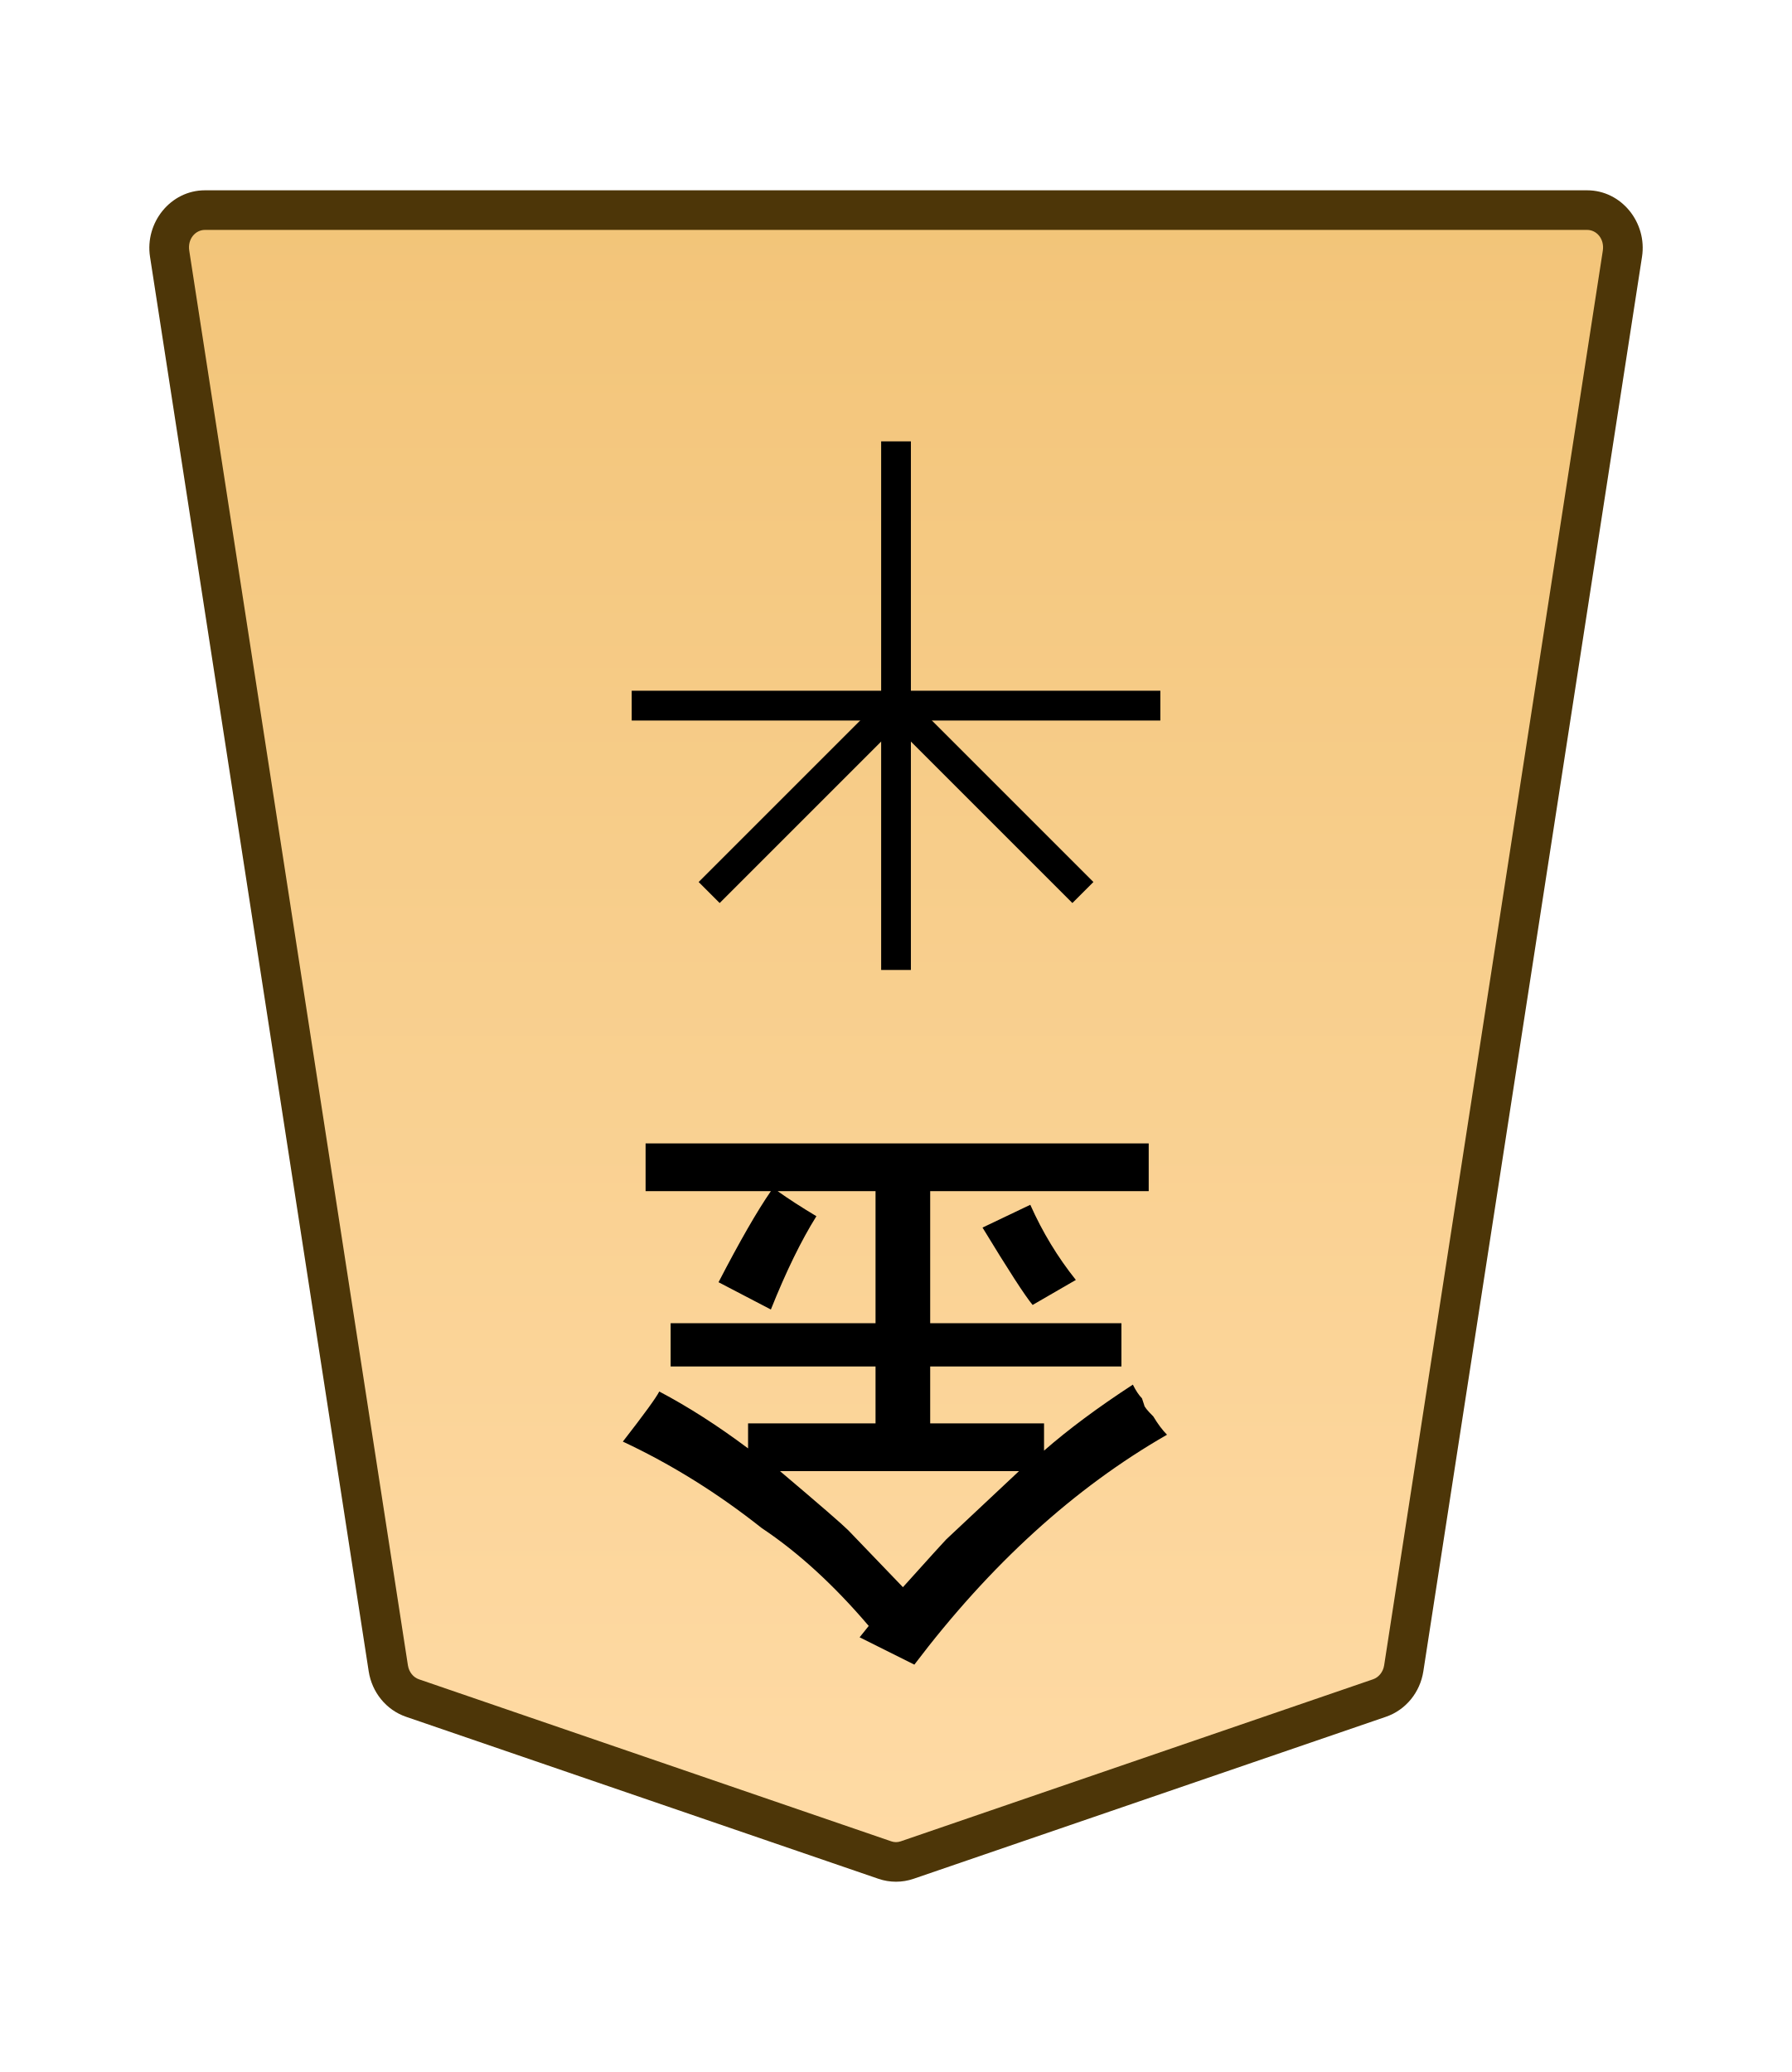
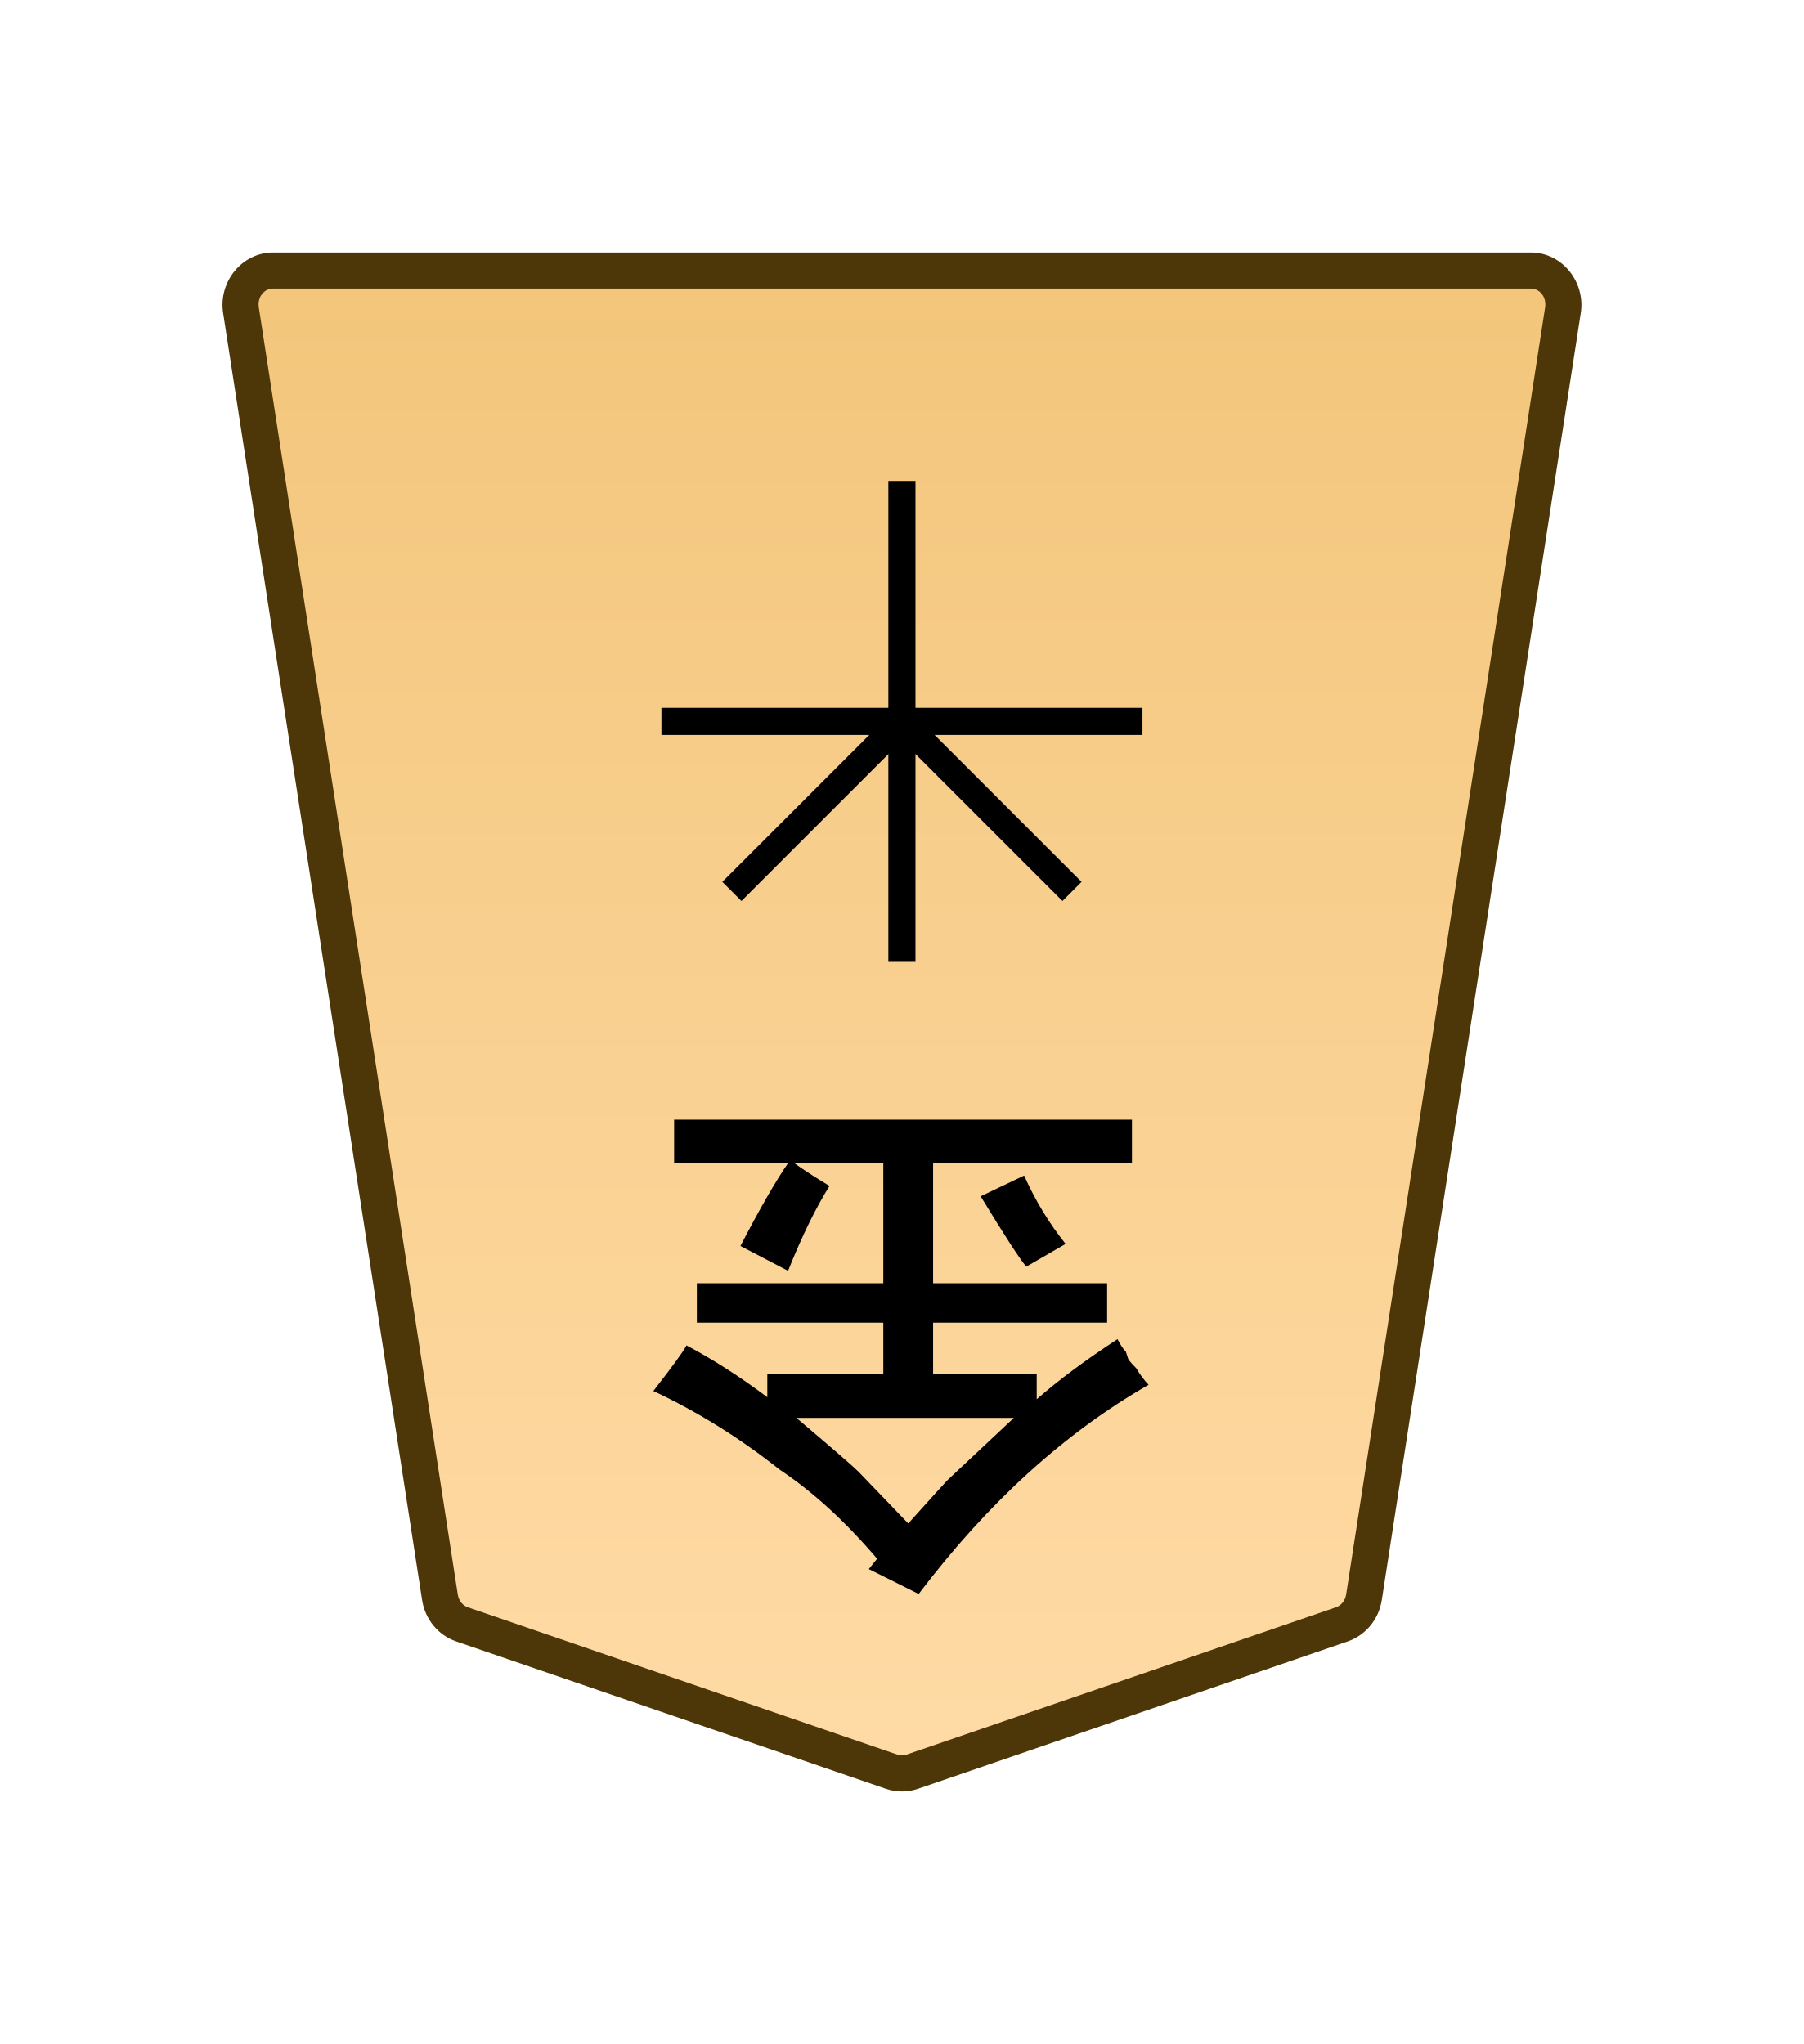
- <svg xmlns="http://www.w3.org/2000/svg" xmlns:xlink="http://www.w3.org/1999/xlink" width="27.117mm" height="31.359mm" viewBox="0 0 27.117 31.359" version="1.1" id="svg1">
+ <svg xmlns="http://www.w3.org/2000/svg" xmlns:xlink="http://www.w3.org/1999/xlink" width="30mm" height="34mm" viewBox="0 0 30 34" version="1.1" id="svg1">
  <defs id="defs1">
-     <linearGradient xlink:href="#linearGradient22" id="linearGradient2" x1="-375.47" y1="-24.087" x2="-375.47" y2="48.478" gradientUnits="userSpaceOnUse" gradientTransform="rotate(180,-214.1215,-8.102781)" />
    <linearGradient id="linearGradient22">
      <stop style="stop-color:#ffdba6;stop-opacity:1;" offset="0" id="stop21" />
      <stop style="stop-color:#f2c478;stop-opacity:1;" offset="1" id="stop22" />
    </linearGradient>
    <clipPath clipPathUnits="userSpaceOnUse" id="clipPath1296">
      <path d="M 0,2834.646 H 2834.646 V 0 H 0 Z" transform="translate(-389.2458,-1559.11)" id="path1296" />
    </clipPath>
+     <linearGradient xlink:href="#linearGradient22" id="linearGradient64" gradientUnits="userSpaceOnUse" gradientTransform="translate(-2279.056,-212.6033)" x1="289.069" y1="220.195" x2="289.07" y2="143.722" />
  </defs>
-   <g id="layer1">
-     <g id="path1295" clip-path="url(#clipPath1296)" transform="matrix(-0.3527778,0,0,0.3527778,6.242631,25.69927)">
-       <path style="color:#000000;fill:url(#linearGradient2);stroke-miterlimit:10;-inkscape-stroke:none" d="m 0,0 -20.266,6.952 c -0.309,0.106 -0.643,0.106 -0.952,0 L -41.484,0 c -0.545,-0.187 -0.946,-0.679 -1.038,-1.274 l -9.381,-60.689 c -0.151,-0.981 0.569,-1.871 1.515,-1.871 h 29.646 29.647 c 0.945,0 1.666,0.89 1.514,1.871 L 1.038,-1.274 C 0.946,-0.679 0.546,-0.187 0,0" id="path10" />
-       <path style="color:#000000;fill:#4d3608;stroke-miterlimit:10;-inkscape-stroke:none" d="m -50.389,-64.684 c -1.479,0 -2.58,1.39 -2.355,2.85 l 9.381,60.689 c 0.138,0.894 0.747,1.655 1.604,1.949 l 20.266,6.951 c 0.487,0.167 1.017,0.167 1.504,0 L 0.275,0.805 C 1.134,0.511 1.741,-0.252 1.879,-1.145 L 11.26,-61.832 c 0.226,-1.46 -0.877,-2.852 -2.355,-2.852 H -20.742 Z m 0,1.699 h 29.646 29.646 c 0.411,0 0.752,0.389 0.674,0.891 L 0.197,-1.404 c -0.046,0.297 -0.239,0.52 -0.473,0.6 L -20.541,6.148 c -0.131,0.045 -0.269,0.045 -0.4,0 l -20.266,-6.953 c -0.233,-0.08 -0.429,-0.303 -0.475,-0.6 L -51.062,-62.094 c -0.076,-0.502 0.262,-0.891 0.674,-0.891 z" id="path11" />
+   <g id="layer1" transform="translate(-612)">
+     <g id="path10" clip-path="url(#clipPath1296)" transform="matrix(-0.3527778,0,0,0.3527778,619.6827,27.01932)">
+       <path style="color:#000000;fill:url(#linearGradient64);stroke-miterlimit:10;-inkscape-stroke:none" d="m 0,0 -20.266,6.952 c -0.309,0.106 -0.643,0.106 -0.952,0 L -41.484,0 c -0.545,-0.187 -0.946,-0.679 -1.038,-1.274 l -9.381,-60.689 c -0.151,-0.981 0.569,-1.871 1.515,-1.871 h 29.646 29.647 c 0.945,0 1.666,0.89 1.514,1.871 L 1.038,-1.274 C 0.946,-0.679 0.546,-0.187 0,0" id="path111" />
+       <path style="color:#000000;fill:#4d3608;stroke-miterlimit:10;-inkscape-stroke:none" d="m -50.389,-64.684 c -1.479,0 -2.58,1.39 -2.355,2.85 l 9.381,60.689 c 0.138,0.894 0.747,1.655 1.604,1.949 l 20.266,6.951 c 0.487,0.167 1.017,0.167 1.504,0 L 0.275,0.805 C 1.134,0.511 1.741,-0.252 1.879,-1.145 L 11.26,-61.832 c 0.226,-1.46 -0.877,-2.852 -2.355,-2.852 H -20.742 Z m 0,1.699 h 29.646 29.646 c 0.411,0 0.752,0.389 0.674,0.891 L 0.197,-1.404 c -0.046,0.297 -0.239,0.52 -0.473,0.6 L -20.541,6.148 c -0.131,0.045 -0.269,0.045 -0.4,0 l -20.266,-6.953 c -0.233,-0.08 -0.429,-0.303 -0.475,-0.6 L -51.062,-62.094 c -0.076,-0.502 0.262,-0.891 0.674,-0.891 z" id="path112" />
    </g>
-     <path style="color:#000000;fill:#000000 icc-color(sRGB-IEC61966-2, 0.1, 0, 0, 0);stroke-width:0.353;stroke-miterlimit:10;-inkscape-stroke:none" d="M 13.785,6.68 V 14.68 H 13.335 V 6.68 Z" id="path1297" />
-     <path style="color:#000000;fill:#000000 icc-color(sRGB-IEC61966-2, 0.1, 0, 0, 0);stroke-width:0.353;stroke-miterlimit:10;-inkscape-stroke:none" d="M 17.56,10.454 V 10.905 H 9.56 v -0.451 z" id="path1299" />
-     <path style="color:#000000;fill:#000000 icc-color(sRGB-IEC61966-2, 0.1, 0, 0, 0);stroke-width:0.353;stroke-miterlimit:10;-inkscape-stroke:none" d="m 13.719,10.521 2.828,2.828 -0.318,0.318 -2.828,-2.828 z" id="path1301" />
-     <path style="color:#000000;fill:#000000 icc-color(sRGB-IEC61966-2, 0.1, 0, 0, 0);stroke-width:0.353;stroke-miterlimit:10;-inkscape-stroke:none" d="m 13.401,10.521 0.318,0.318 -2.828,2.828 -0.318,-0.318 z" id="path1303" />
-     <path style="fill:#000000 icc-color(sRGB-IEC61966-2, 0.1, 0, 0, 0);stroke-width:0.353" d="m 16.282,19.371 -0.655,0.379 q -0.172,-0.207 -0.758,-1.171 l 0.723,-0.345 q 0.276,0.62 0.689,1.137 z m -2.618,4.651 q 0.62,-0.689 0.655,-0.723 0,0 1.102,-1.034 h -3.617 q 0.896,0.758 1.034,0.896 0.034,0.034 0.827,0.861 z m 0.172,1.171 -0.827,-0.413 0.138,-0.172 q -0.792,-0.93 -1.619,-1.481 -0.999,-0.792 -2.102,-1.309 0.482,-0.62 0.551,-0.758 0.655,0.345 1.344,0.861 v -0.379 h 1.929 v -0.861 h -3.101 v -0.655 h 3.101 v -1.998 h -1.481 q 0.241,0.172 0.586,0.379 -0.345,0.551 -0.689,1.412 l -0.792,-0.413 q 0.482,-0.93 0.792,-1.378 H 9.77 v -0.723 h 7.614 v 0.723 h -3.307 v 1.998 h 2.894 v 0.655 h -2.894 v 0.861 h 1.723 v 0.413 q 0.551,-0.482 1.344,-0.999 0.069,0.138 0.138,0.207 0.034,0.103 0.034,0.103 0,0.034 0.138,0.172 0.103,0.172 0.207,0.276 -2.102,1.206 -3.824,3.48 z" id="text1304" aria-label="金" />
+     <path style="color:#000000;fill:#000000 icc-color(sRGB-IEC61966-2, 0.1, 0, 0, 0);stroke-width:0.353;stroke-miterlimit:10;-inkscape-stroke:none" d="m 627.225,8 v 8 h -0.451 V 8 Z" id="path11" />
+     <path style="color:#000000;fill:#000000 icc-color(sRGB-IEC61966-2, 0.1, 0, 0, 0);stroke-width:0.353;stroke-miterlimit:10;-inkscape-stroke:none" d="m 631,11.774 v 0.451 h -8 v -0.451 z" id="path33" />
+     <path style="color:#000000;fill:#000000 icc-color(sRGB-IEC61966-2, 0.1, 0, 0, 0);stroke-width:0.353;stroke-miterlimit:10;-inkscape-stroke:none" d="m 627.159,11.841 2.828,2.828 -0.318,0.318 -2.828,-2.828 z" id="path34" />
+     <path style="color:#000000;fill:#000000 icc-color(sRGB-IEC61966-2, 0.1, 0, 0, 0);stroke-width:0.353;stroke-miterlimit:10;-inkscape-stroke:none" d="m 626.841,11.841 0.318,0.318 -2.828,2.828 -0.318,-0.318 z" id="path35" />
+     <path style="fill:#000000 icc-color(sRGB-IEC61966-2, 0.1, 0, 0, 0);stroke-width:0.353" d="m 629.722,20.691 -0.655,0.379 q -0.172,-0.207 -0.758,-1.171 l 0.723,-0.345 q 0.276,0.62 0.689,1.137 z m -2.618,4.651 q 0.62,-0.689 0.655,-0.723 0,0 1.102,-1.034 h -3.617 q 0.896,0.758 1.034,0.896 0.034,0.034 0.827,0.861 z m 0.172,1.171 -0.827,-0.413 0.138,-0.172 q -0.792,-0.93 -1.619,-1.481 -0.999,-0.792 -2.102,-1.309 0.482,-0.62 0.551,-0.758 0.655,0.345 1.344,0.861 v -0.379 h 1.929 v -0.861 h -3.101 v -0.655 h 3.101 v -1.998 h -1.481 q 0.241,0.172 0.586,0.379 -0.345,0.551 -0.689,1.412 l -0.792,-0.413 q 0.482,-0.93 0.792,-1.378 h -1.895 v -0.723 h 7.614 v 0.723 h -3.307 v 1.998 h 2.894 v 0.655 h -2.894 v 0.861 h 1.723 v 0.413 q 0.551,-0.482 1.344,-0.999 0.069,0.138 0.138,0.207 0.034,0.103 0.034,0.103 0,0.034 0.138,0.172 0.103,0.172 0.207,0.276 -2.102,1.206 -3.824,3.48 z" id="text35" aria-label="金" />
  </g>
</svg>
